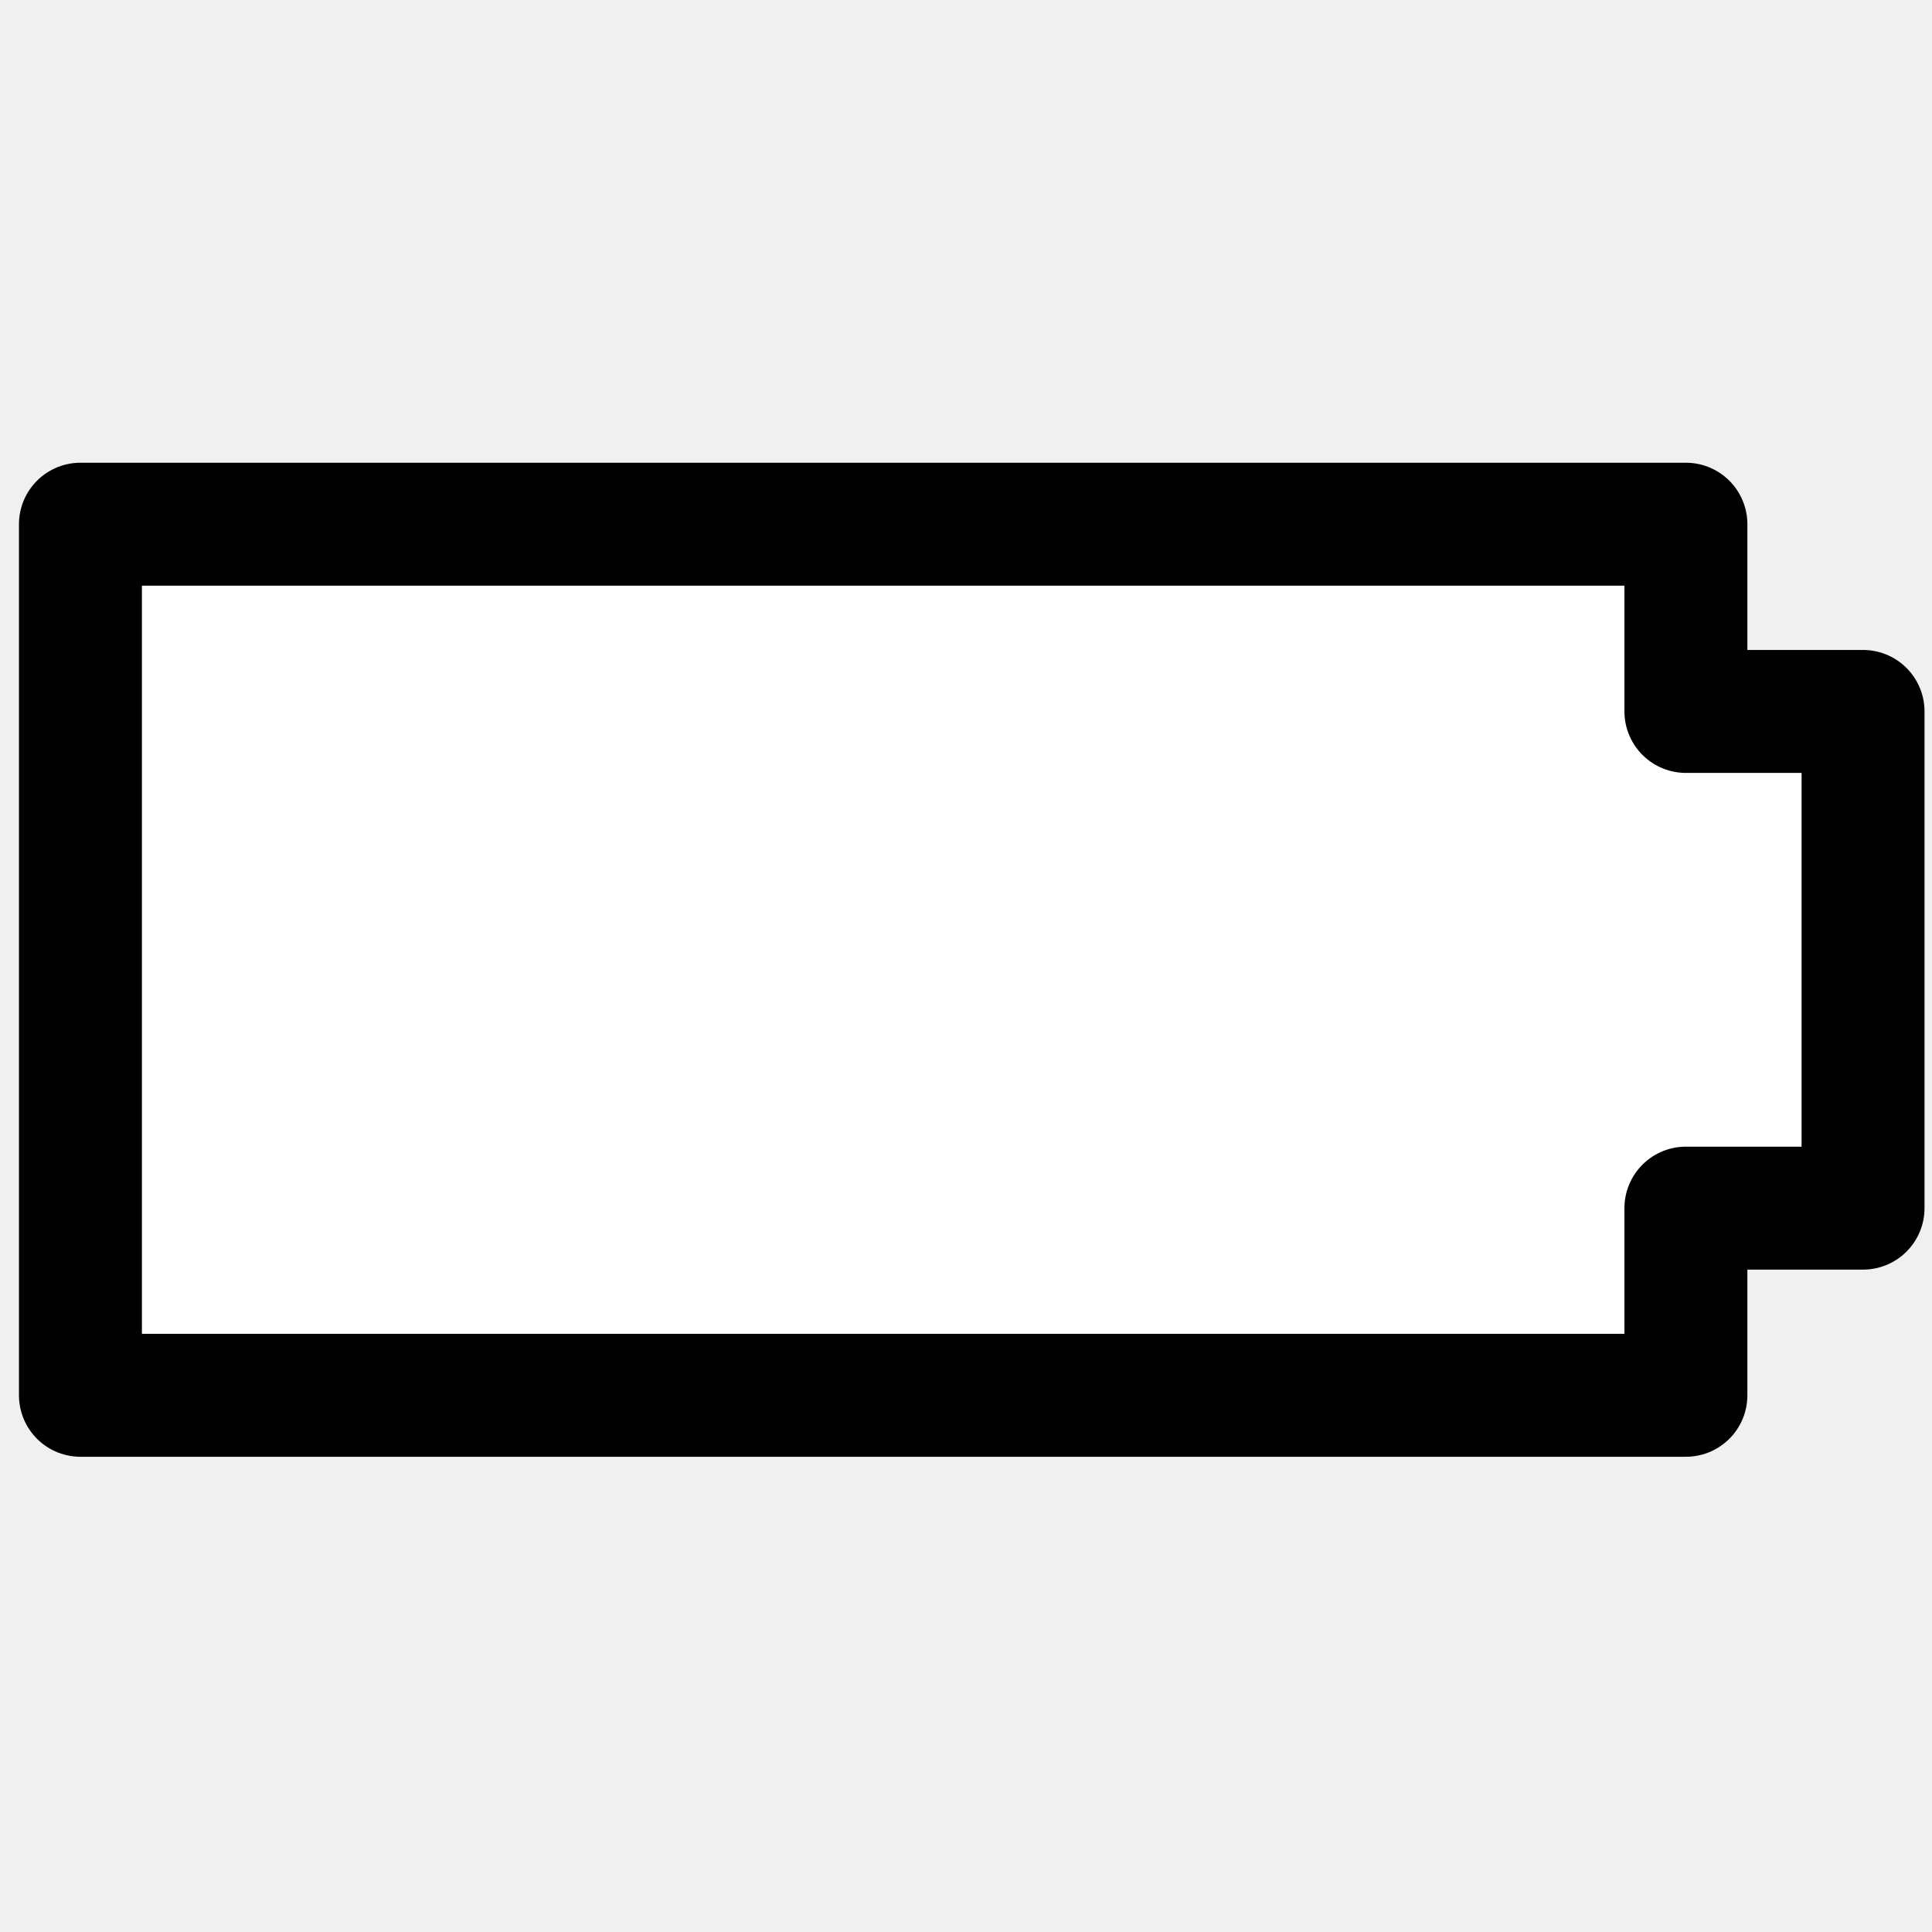
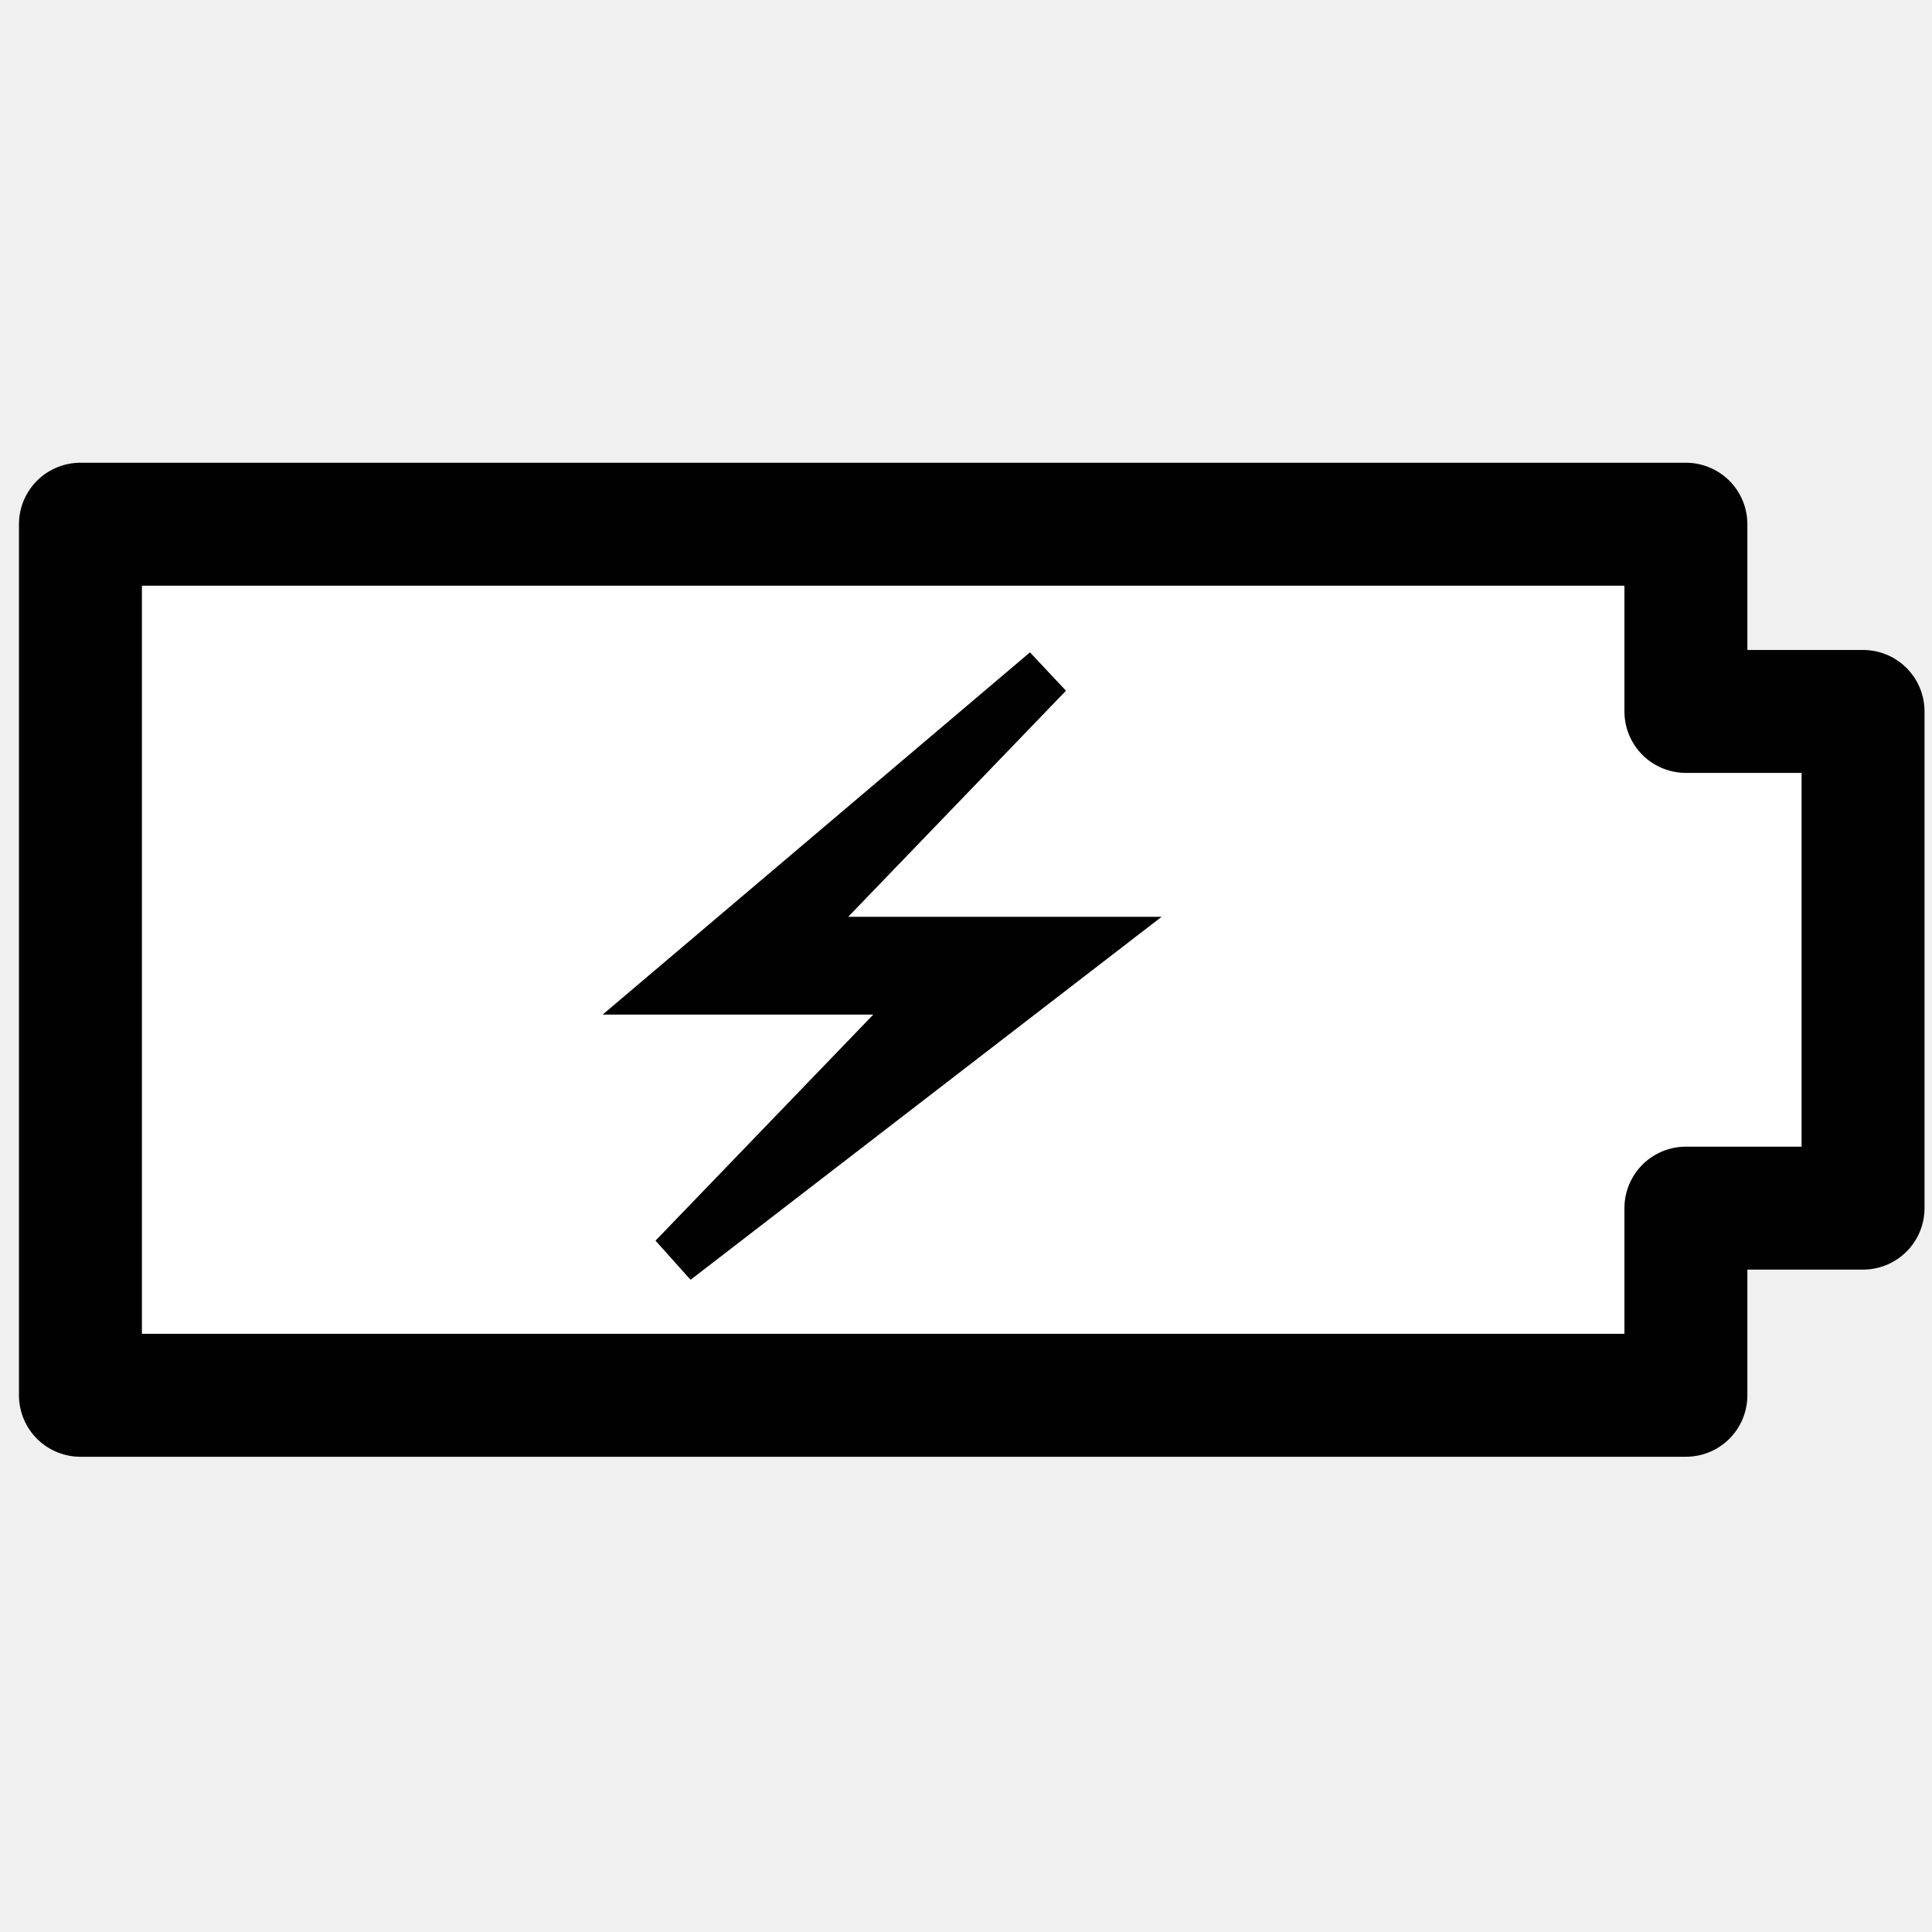
<svg xmlns="http://www.w3.org/2000/svg" enable-background="new 0 0 55 55" height="55px" id="Layer_1" version="1.1" viewBox="0 0 55 55" width="55px" x="0px" xml:space="preserve" y="0px">
-   <g display="block" id="battery-charging-100">
+   <g display="block" id="battery-100">
    <polygon display="inline" fill="#ffffff" points="   2.29,39.721 47.994,39.721 47.994,34.393 53.037,34.393 53.037,20.253 47.994,20.253 47.994,14.923 2.29,14.923  " stroke="#010101" stroke-linecap="round" stroke-linejoin="round" stroke-width="3.5" />
  </g>
+   <path style="fill:#010101;fill-opacity:1;stroke:#010101;stroke-width:1.5;stroke-linecap:butt;stroke-linejoin:miter;stroke-miterlimit:4;stroke-opacity:1;stroke-dasharray:none" d="m 29.806,19.143 -10.605,8.99 7.424,0 -7.424,7.706 11.666,-8.99 -8.484,0 z" />
</svg>
